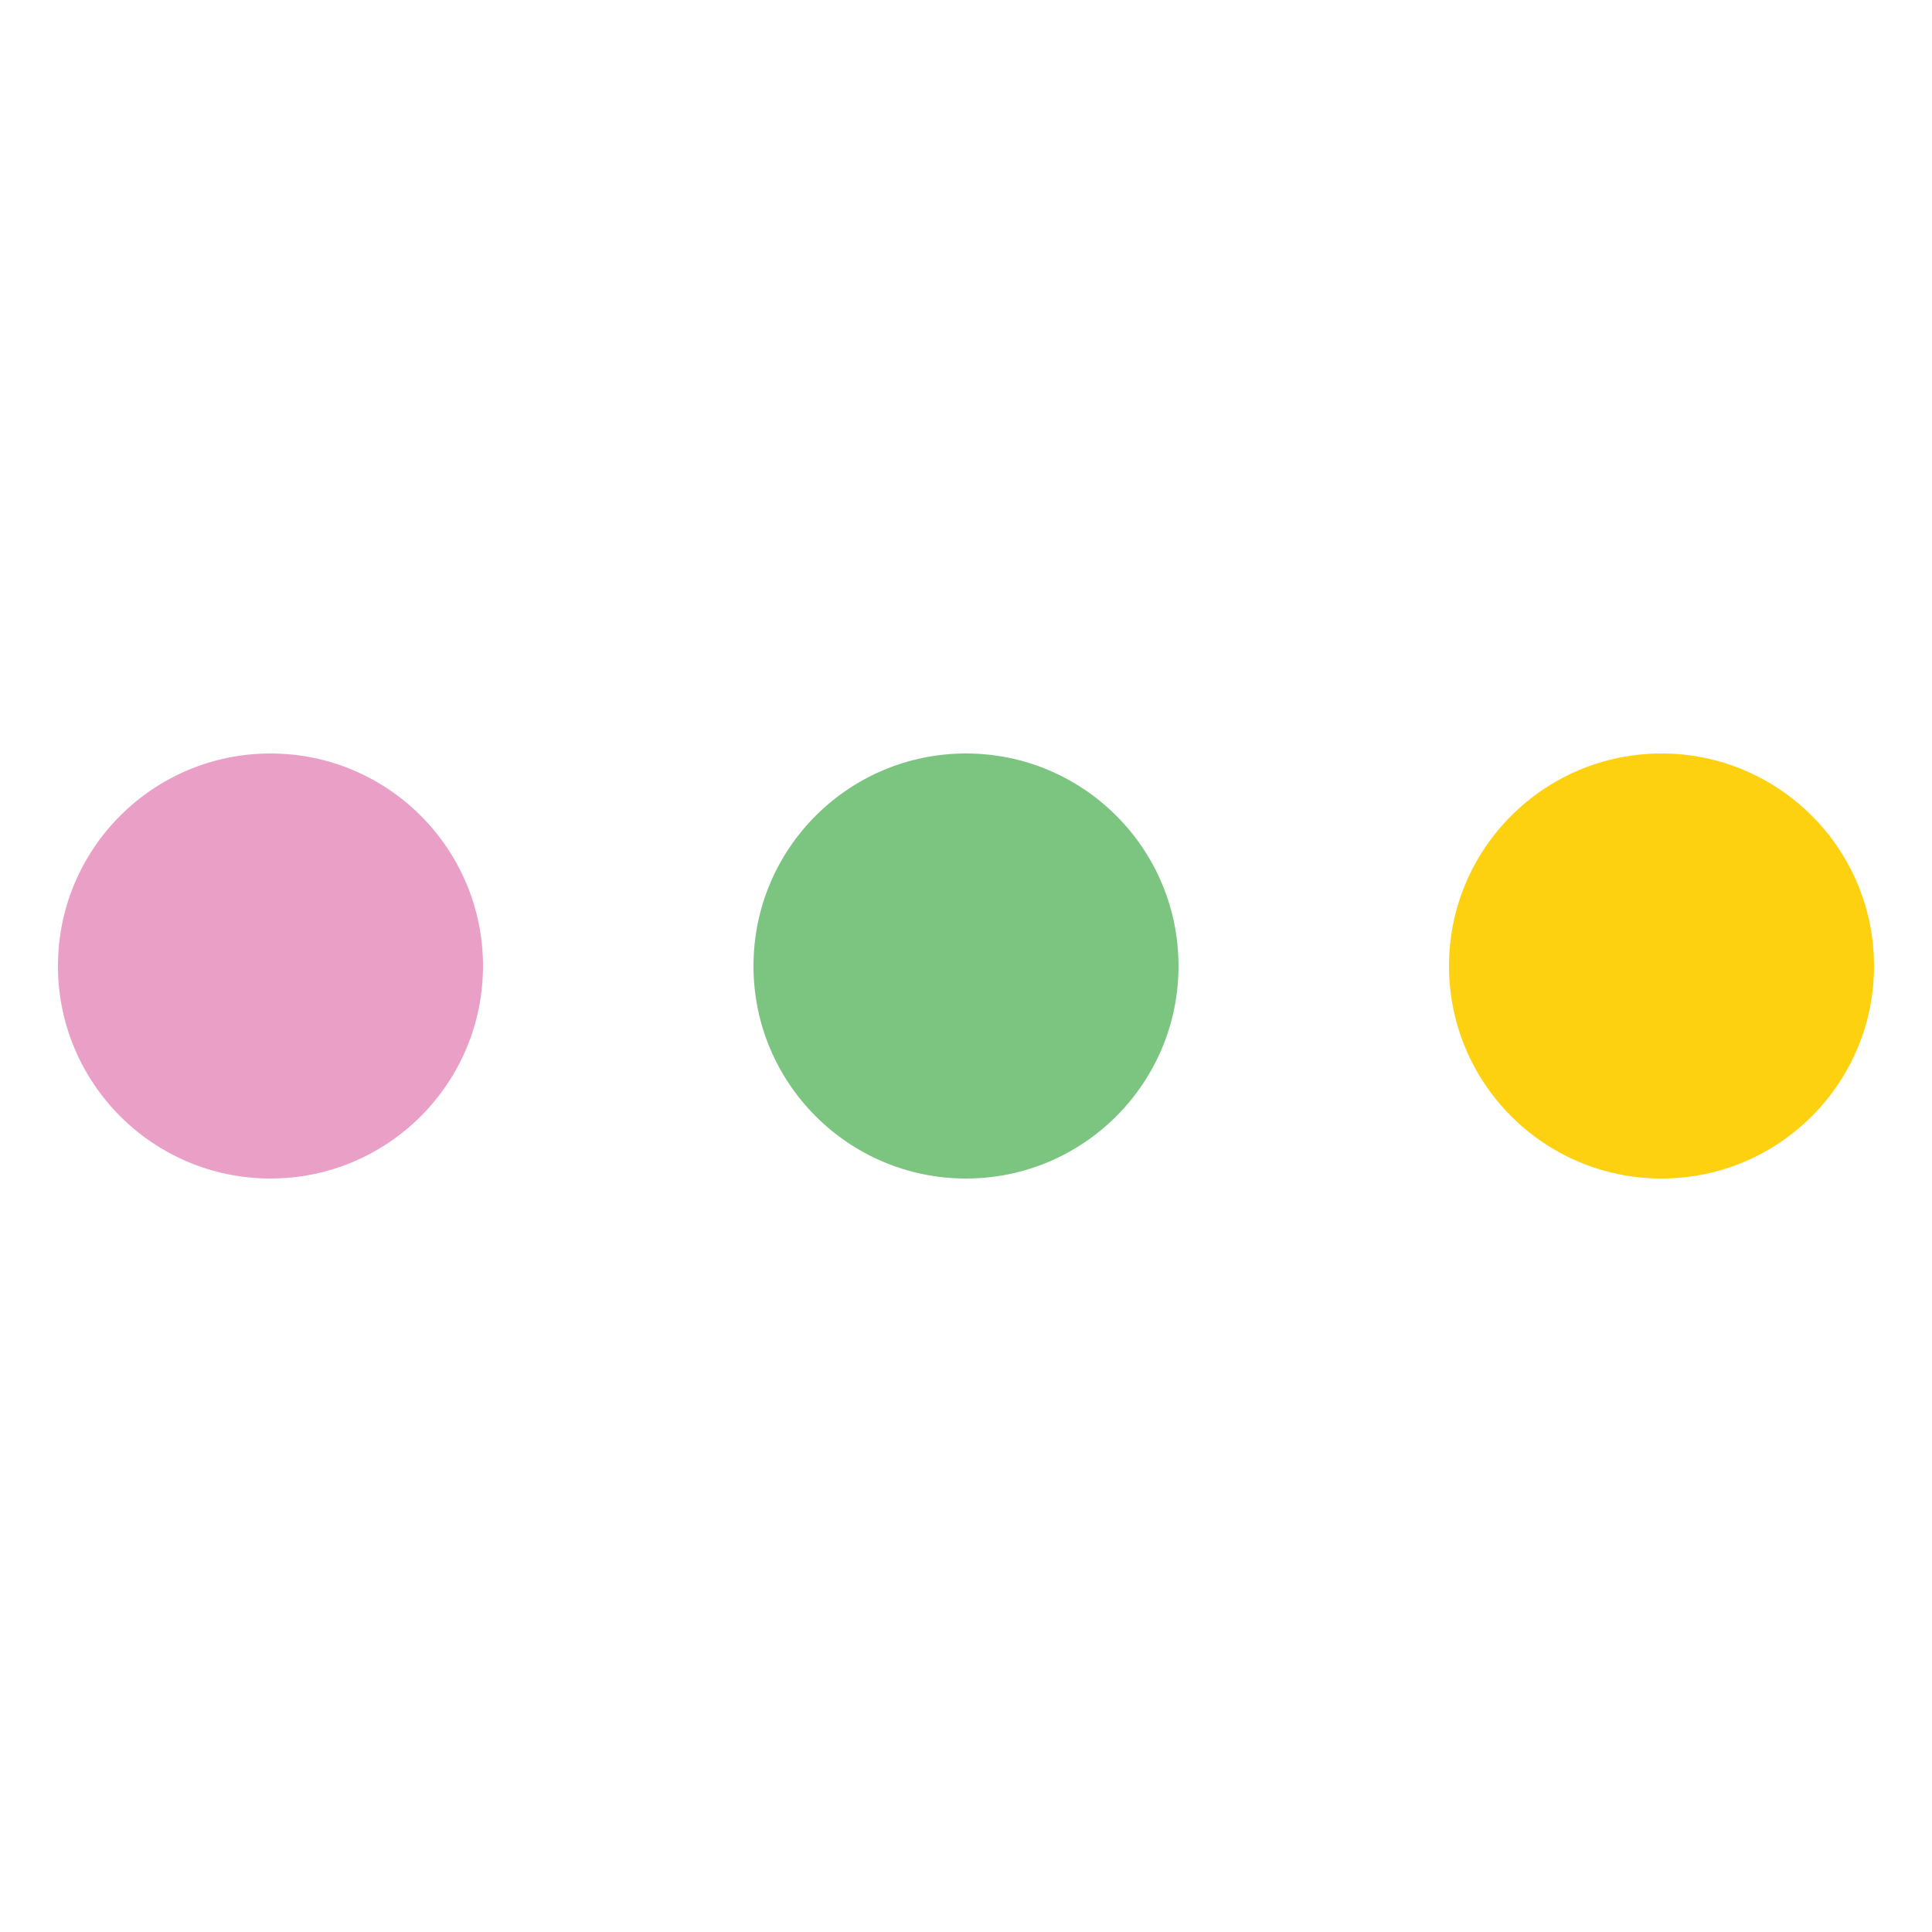
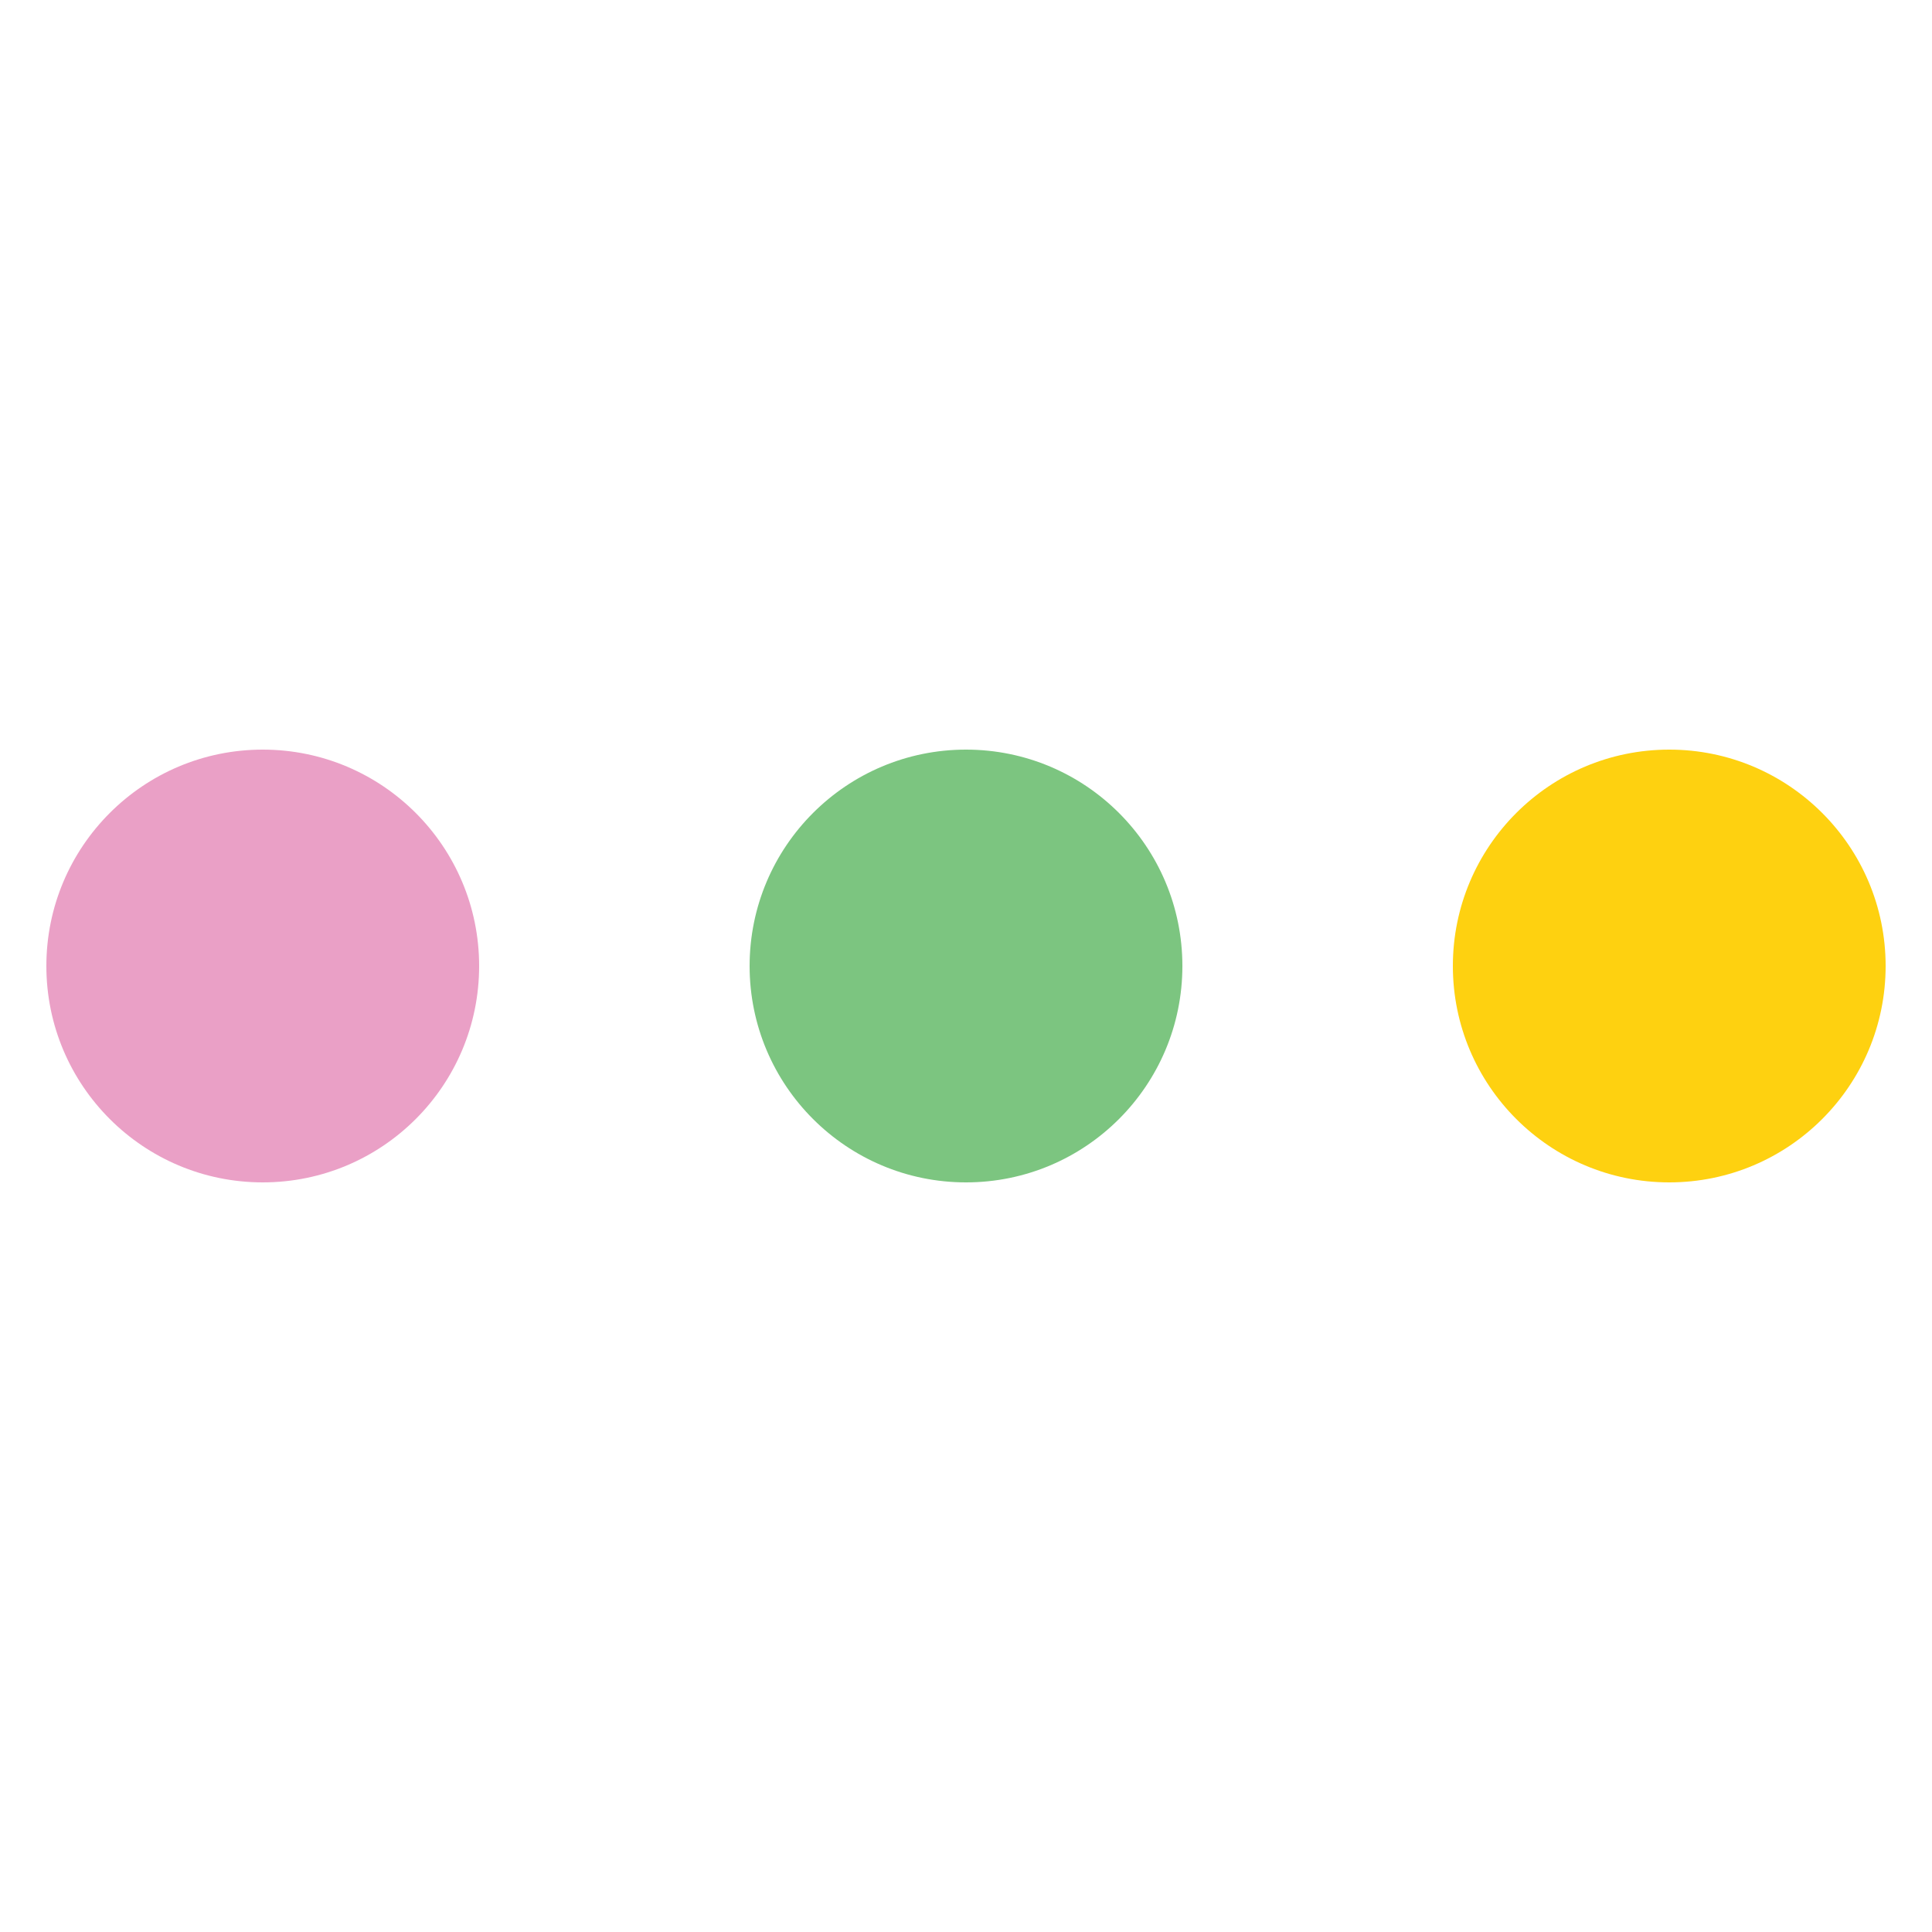
<svg xmlns="http://www.w3.org/2000/svg" width="25" height="25" viewBox="0 0 25 25" fill="none">
-   <path d="M3.5 15.25C5.019 15.25 6.25 14.019 6.25 12.5C6.25 10.981 5.019 9.75 3.5 9.75C1.981 9.75 0.75 10.981 0.75 12.5C0.75 14.019 1.981 15.25 3.5 15.25Z" fill="#EAA0C6" />
-   <path d="M12.5 15.25C14.019 15.25 15.25 14.019 15.25 12.5C15.25 10.981 14.019 9.75 12.5 9.75C10.981 9.75 9.75 10.981 9.75 12.5C9.75 14.019 10.981 15.25 12.5 15.25Z" fill="#7CC580" />
-   <path d="M21.5 15.25C23.019 15.25 24.25 14.019 24.25 12.5C24.25 10.981 23.019 9.75 21.5 9.75C19.981 9.75 18.75 10.981 18.75 12.5C18.75 14.019 19.981 15.25 21.5 15.25Z" fill="#FED110" />
+   <path d="M3.4 15.3C4.947 15.3 6.2 14.046 6.2 12.5C6.2 10.954 4.947 9.7 3.4 9.7C1.854 9.7 0.6 10.954 0.6 12.5C0.6 14.046 1.854 15.3 3.4 15.3Z" fill="#EAA0C6" />
+   <path d="M12.5 15.3C14.047 15.3 15.3 14.046 15.3 12.5C15.3 10.954 14.047 9.7 12.5 9.7C10.954 9.7 9.7 10.954 9.7 12.5C9.7 14.046 10.954 15.3 12.5 15.3Z" fill="#7CC580" />
+   <path d="M21.6 15.3C23.146 15.3 24.4 14.046 24.4 12.5C24.4 10.954 23.146 9.7 21.6 9.7C20.054 9.7 18.8 10.954 18.8 12.5C18.8 14.046 20.054 15.3 21.6 15.3Z" fill="#FED110" />
</svg>
